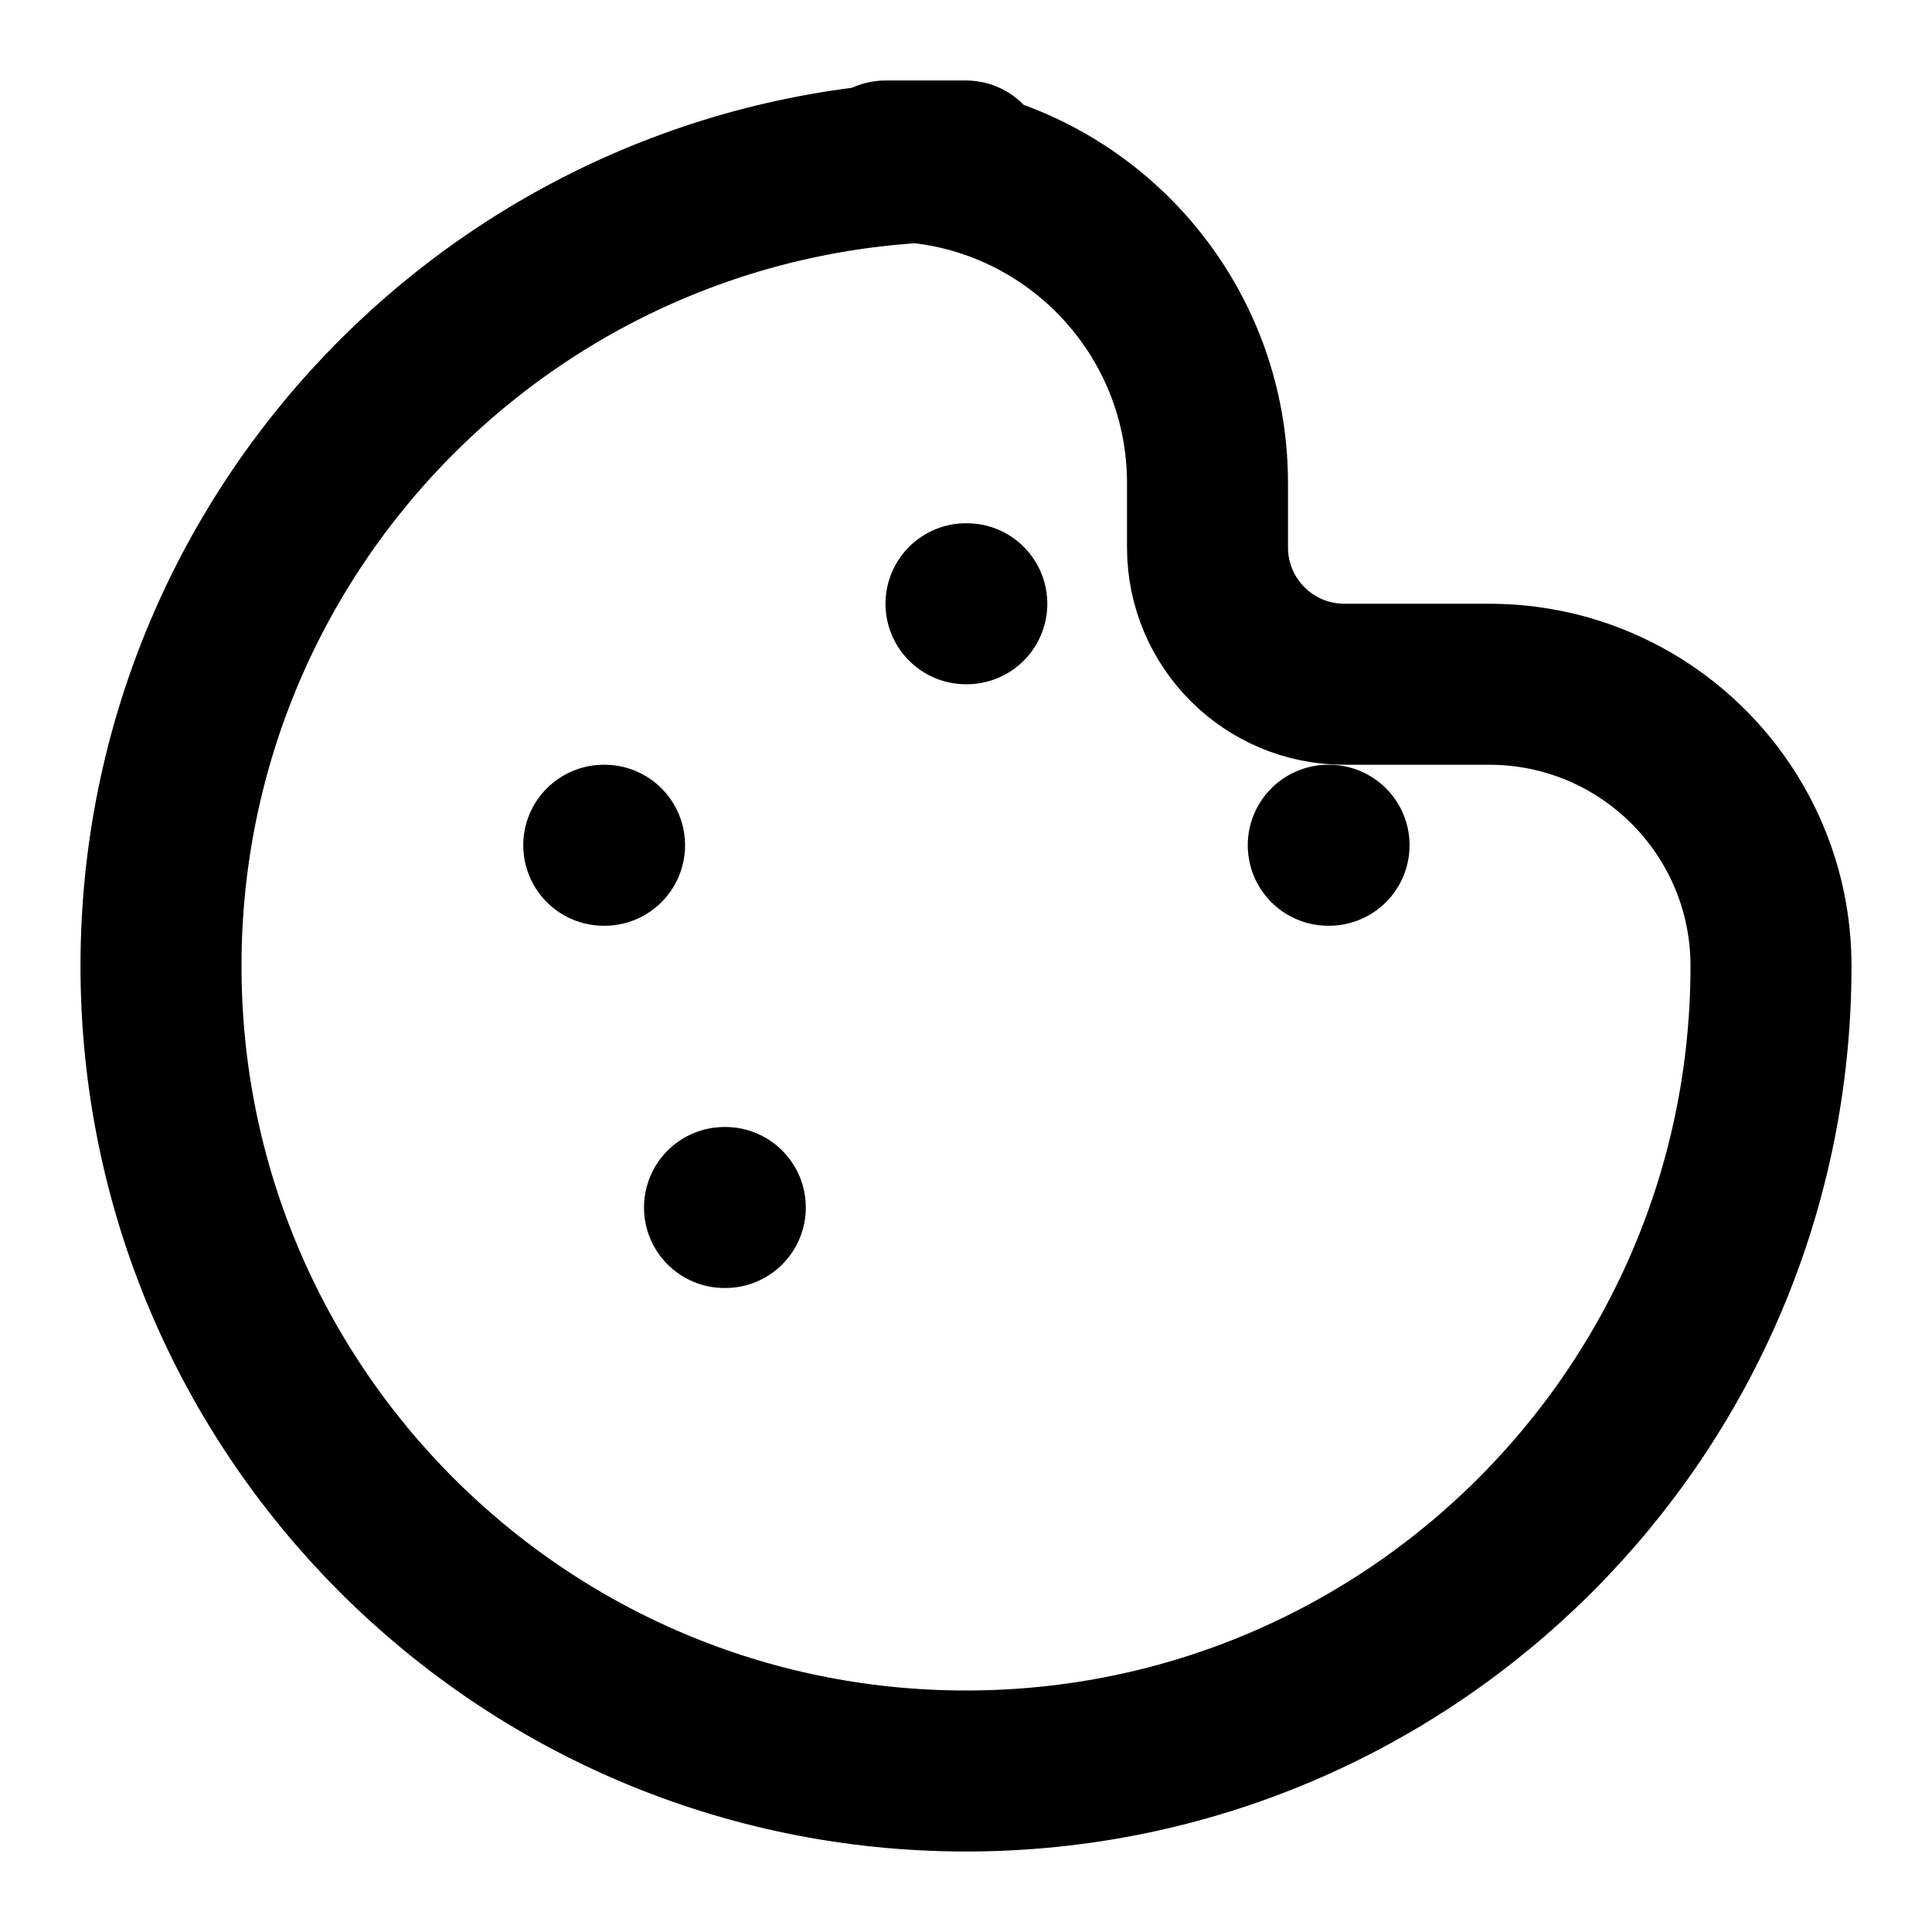
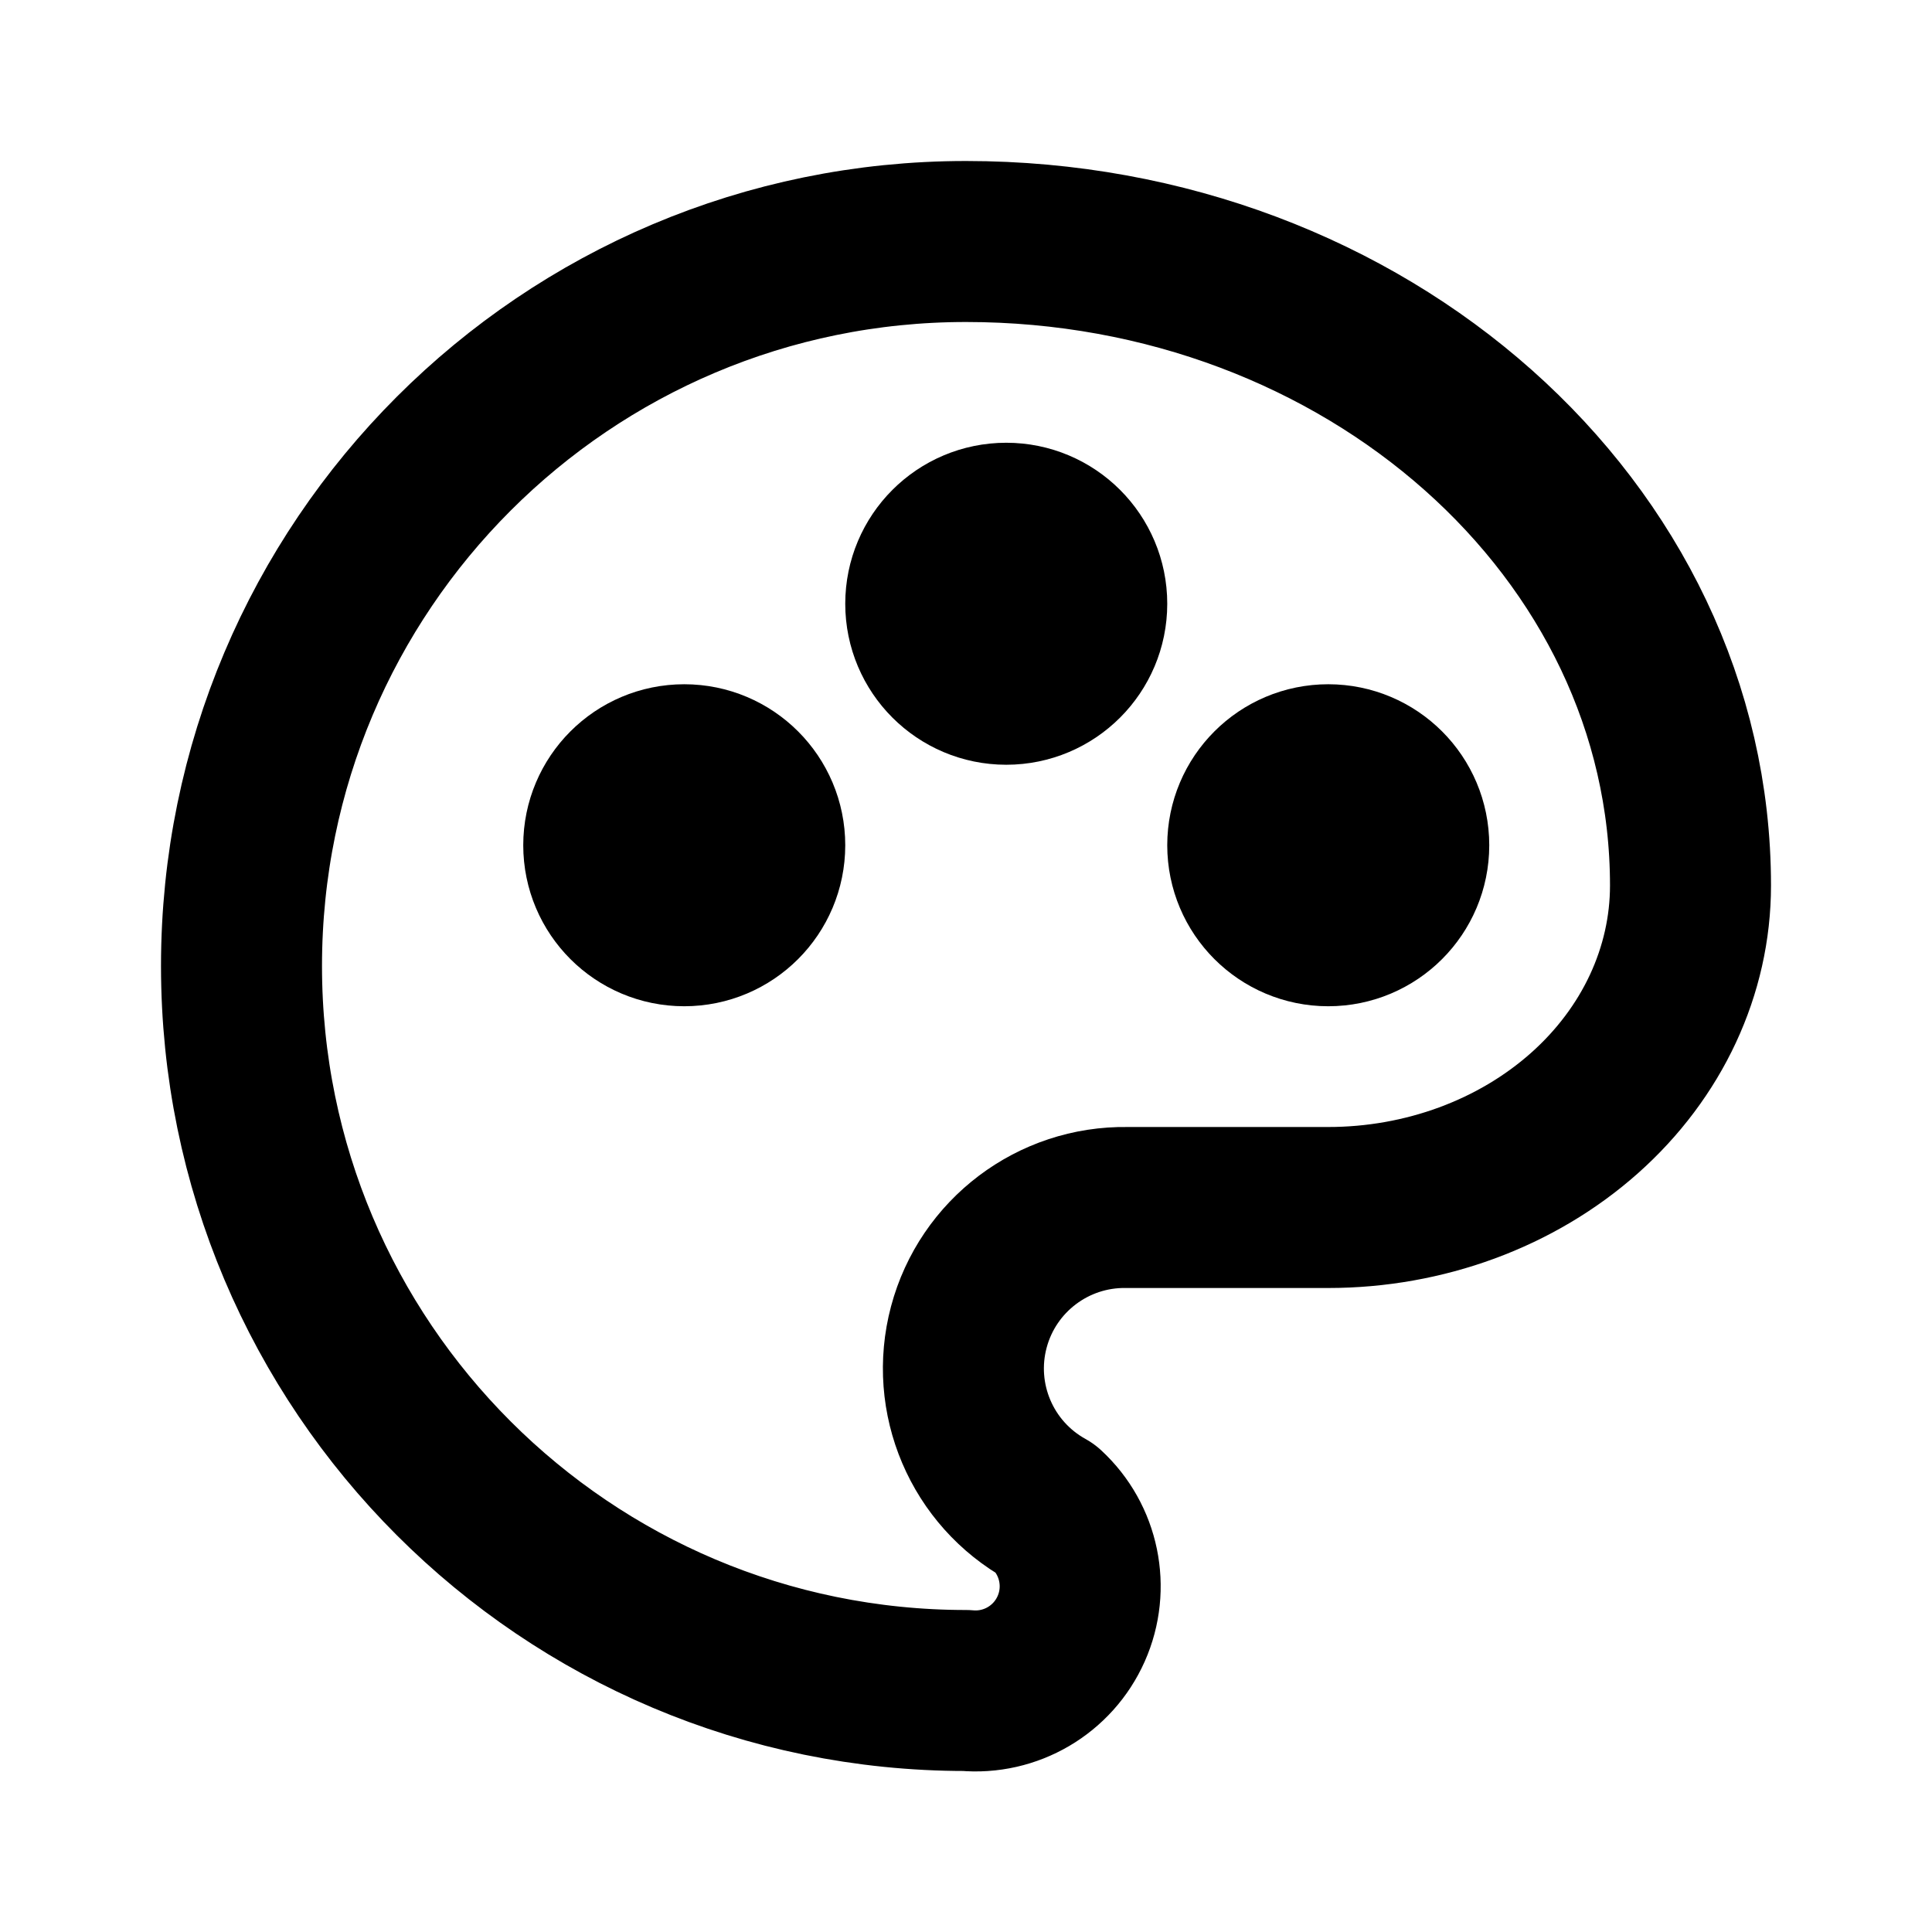
- <svg xmlns="http://www.w3.org/2000/svg" width="24" height="24" viewBox="0 0 24 24" fill="none" stroke="currentColor" stroke-width="2" stroke-linecap="round" stroke-linejoin="round">
-   <path d="M12 2a10 10 0 1 0 10 10 3.5 3.5 0 0 0-3.5-3.5h-1.8A1.7 1.7 0 0 1 15 6.8V6a4 4 0 0 0-4-4z" />
-   <path d="M7.5 10.5h.01" />
-   <path d="M12 7.5h.01" />
-   <path d="M16.5 10.5h.01" />
-   <path d="M9 15h.01" />
+ <svg xmlns="http://www.w3.org/2000/svg" width="24" height="24" viewBox="0 0 24 24" fill="none" stroke="currentColor" stroke-width="2" stroke-linecap="round" stroke-linejoin="round" class="icon icon-tabler icons-tabler-outline icon-tabler-palette">
+   <path stroke="none" d="M0 0h24v24H0z" fill="none" />
+   <path d="M12 21a9 9 0 0 1 0 -18c4.97 0 9 3.582 9 8c0 1.06 -.474 2.078 -1.318 2.828c-.844 .75 -1.989 1.172 -3.182 1.172h-2.5a2 2 0 0 0 -1 3.75a1.3 1.3 0 0 1 -1 2.25" />
+   <path d="M7.5 10.5a1 1 0 1 0 2 0a1 1 0 1 0 -2 0" />
+   <path d="M11.5 7.5a1 1 0 1 0 2 0a1 1 0 1 0 -2 0" />
+   <path d="M15.5 10.5a1 1 0 1 0 2 0a1 1 0 1 0 -2 0" />
</svg>
